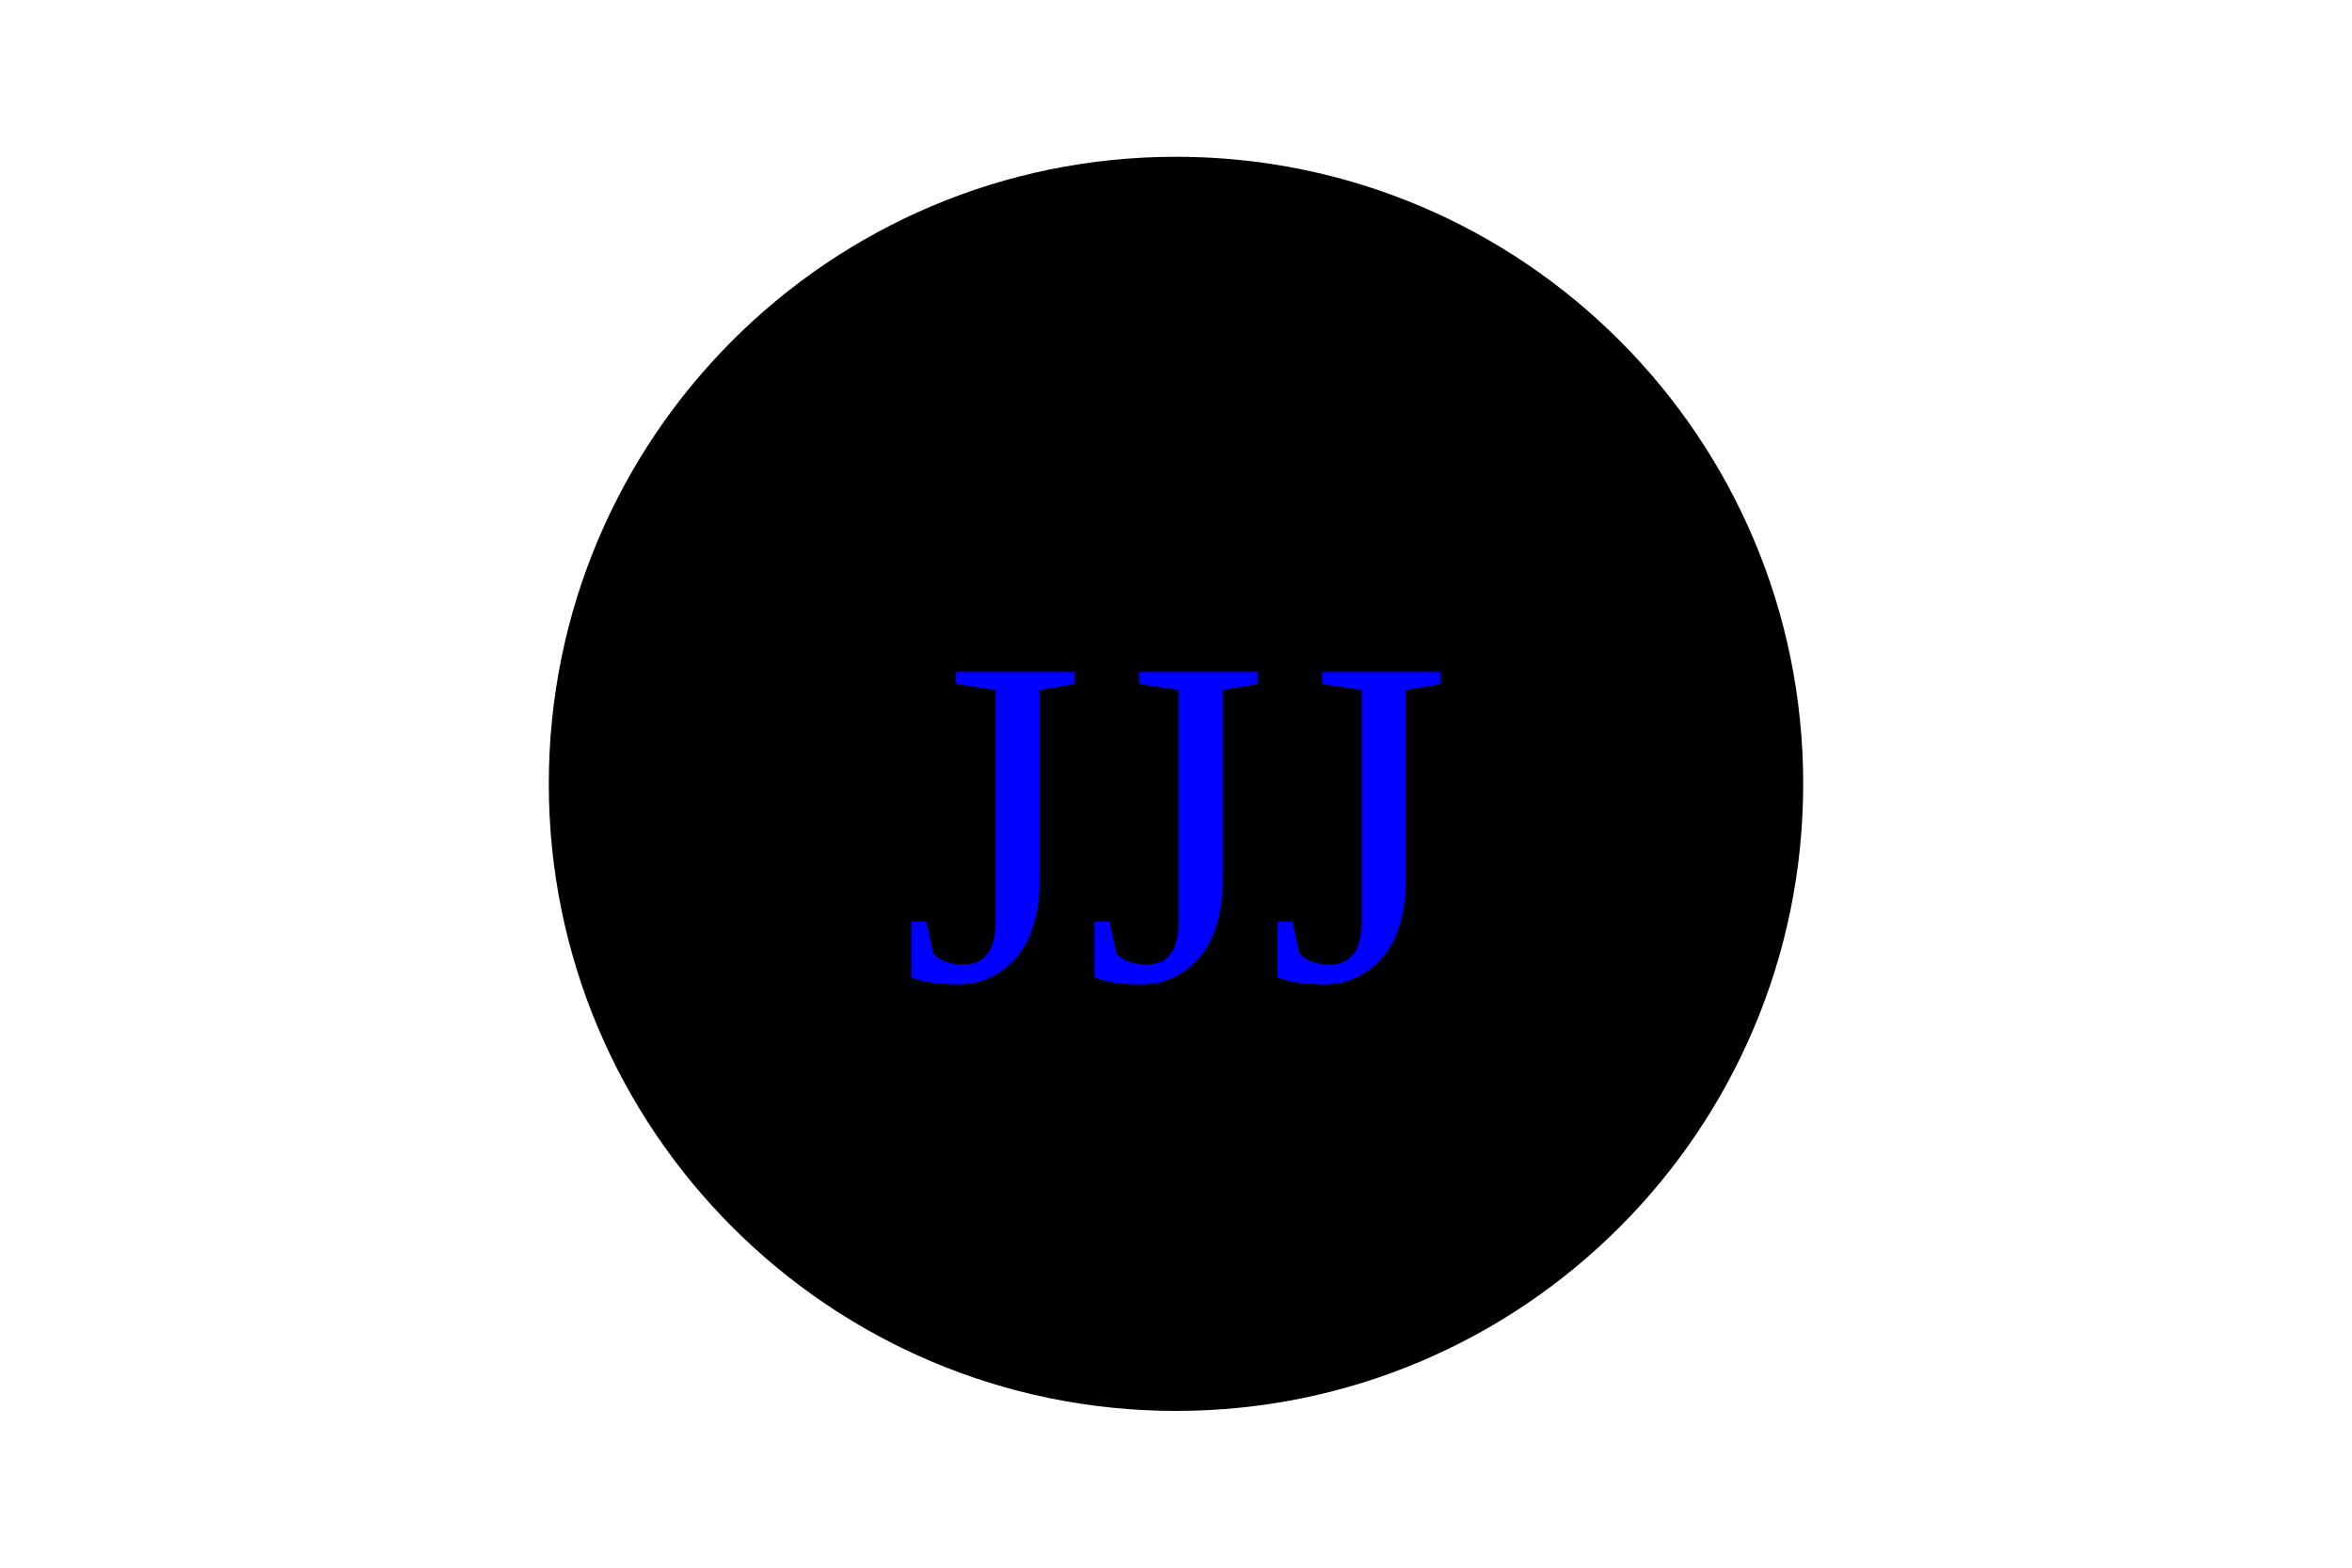
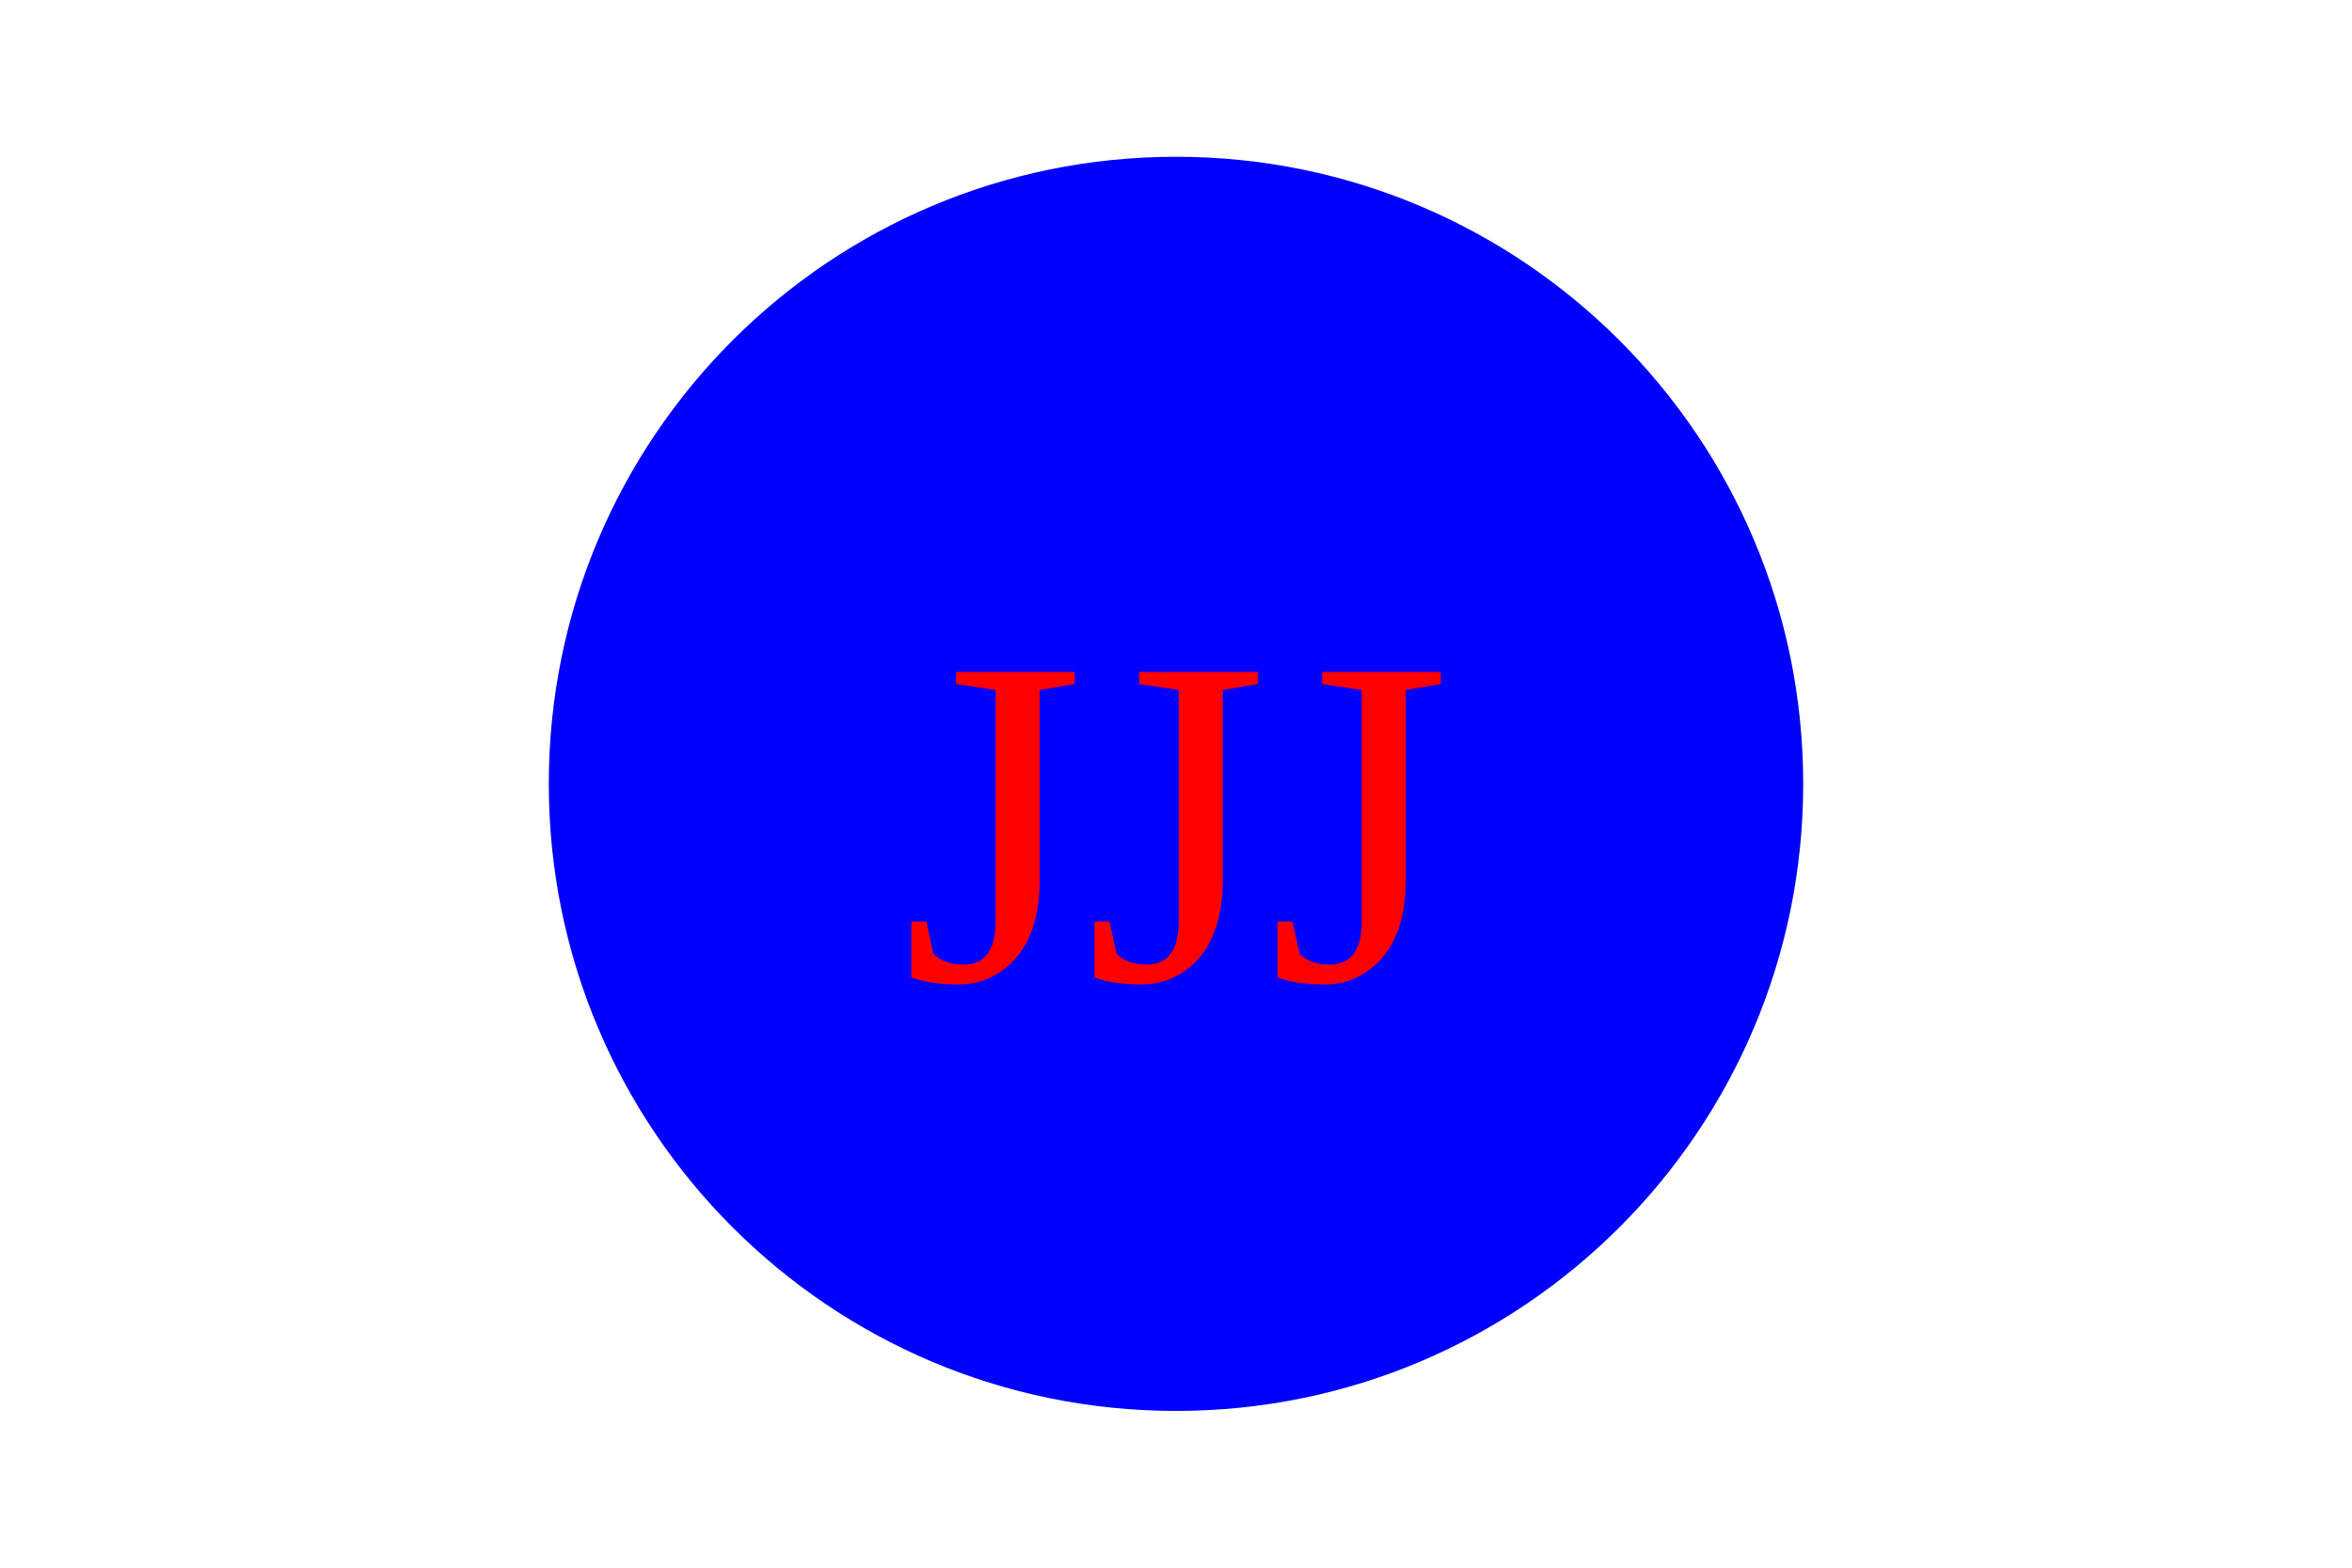
<svg xmlns="http://www.w3.org/2000/svg" version="1.1" width="300" height="200">
-   <circle cx="150" cy="100" r="80" fill="black" />
-   <text x="150" y="125" font-size="60" text-anchor="middle" fill="blue">JJJ</text>
+   <circle cx="150" cy="100" r="80" fill="blue" />
+   <text x="150" y="125" font-size="60" text-anchor="middle" fill="red ">JJJ</text>
</svg>
